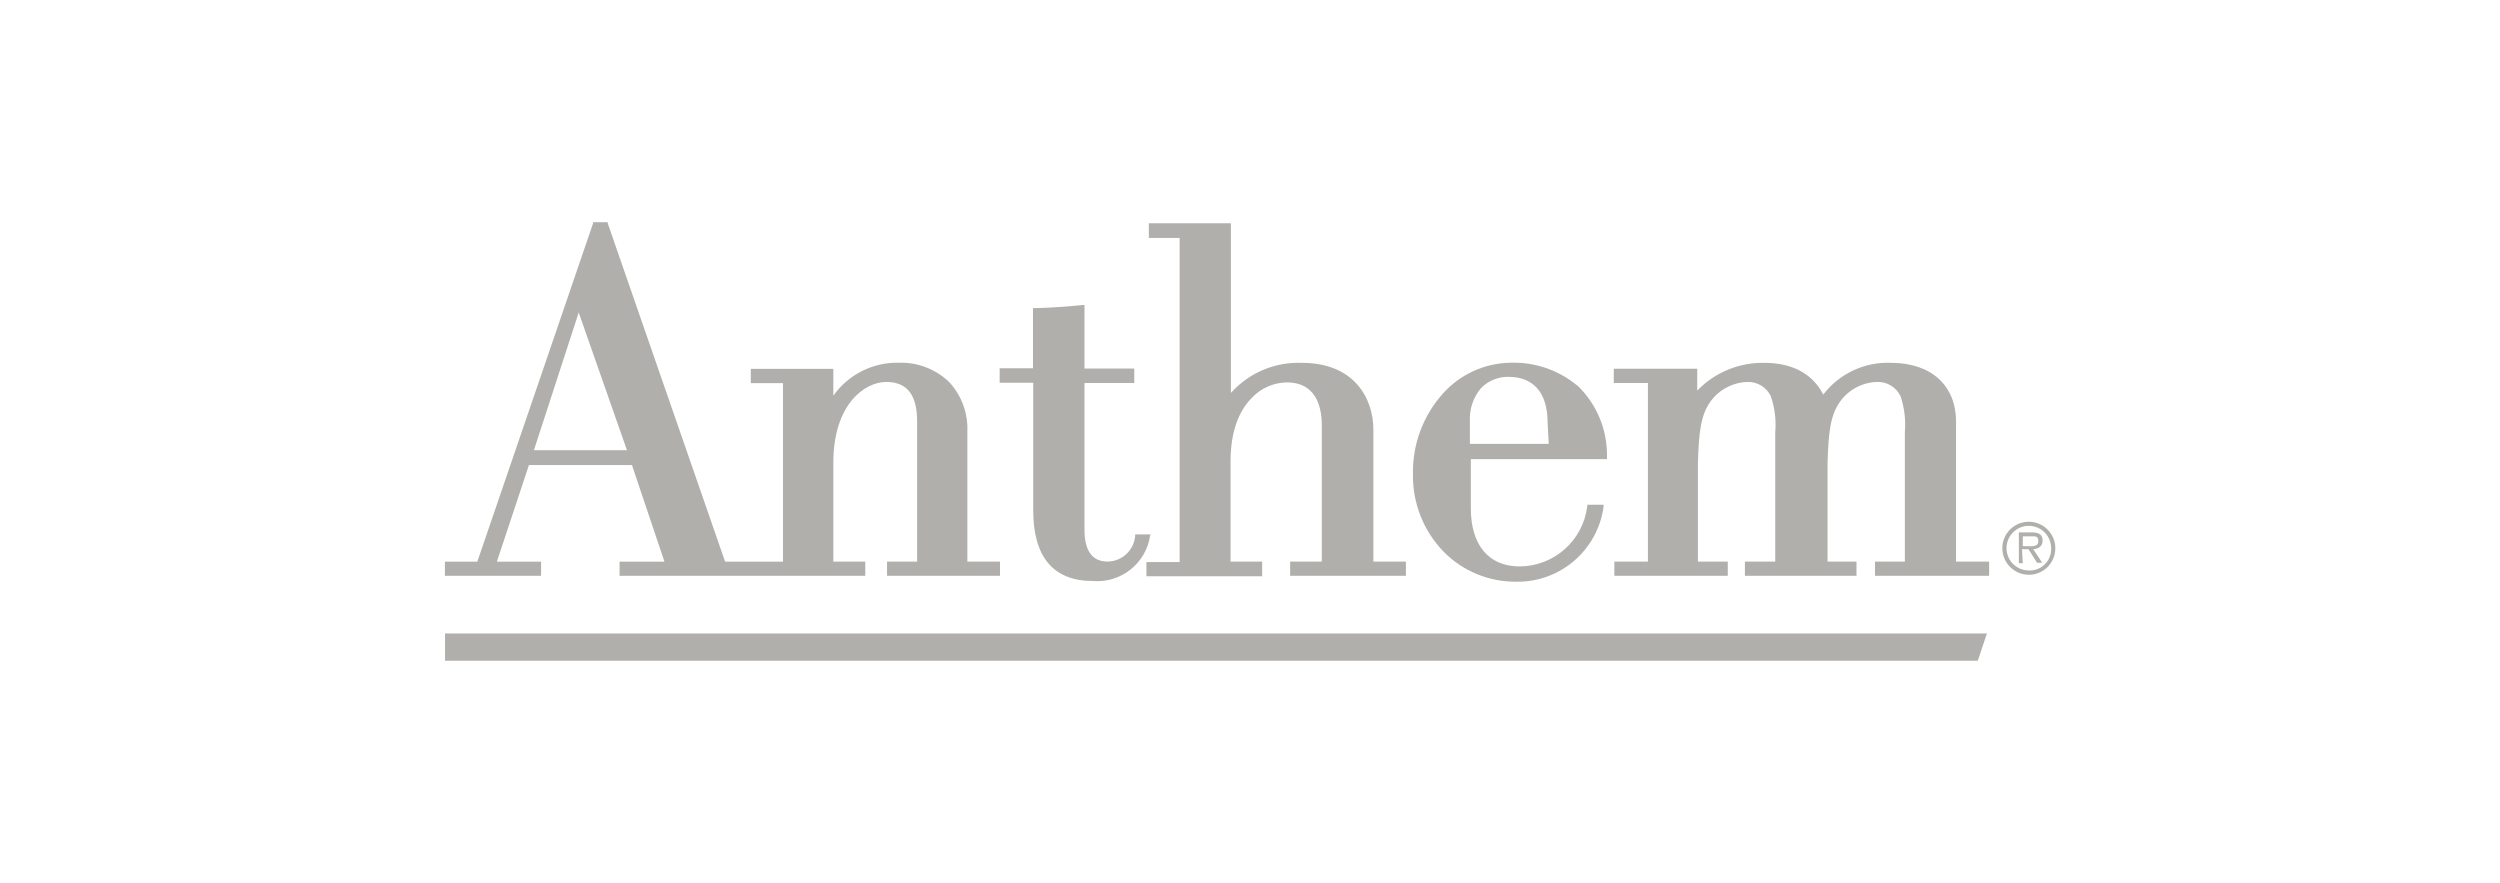
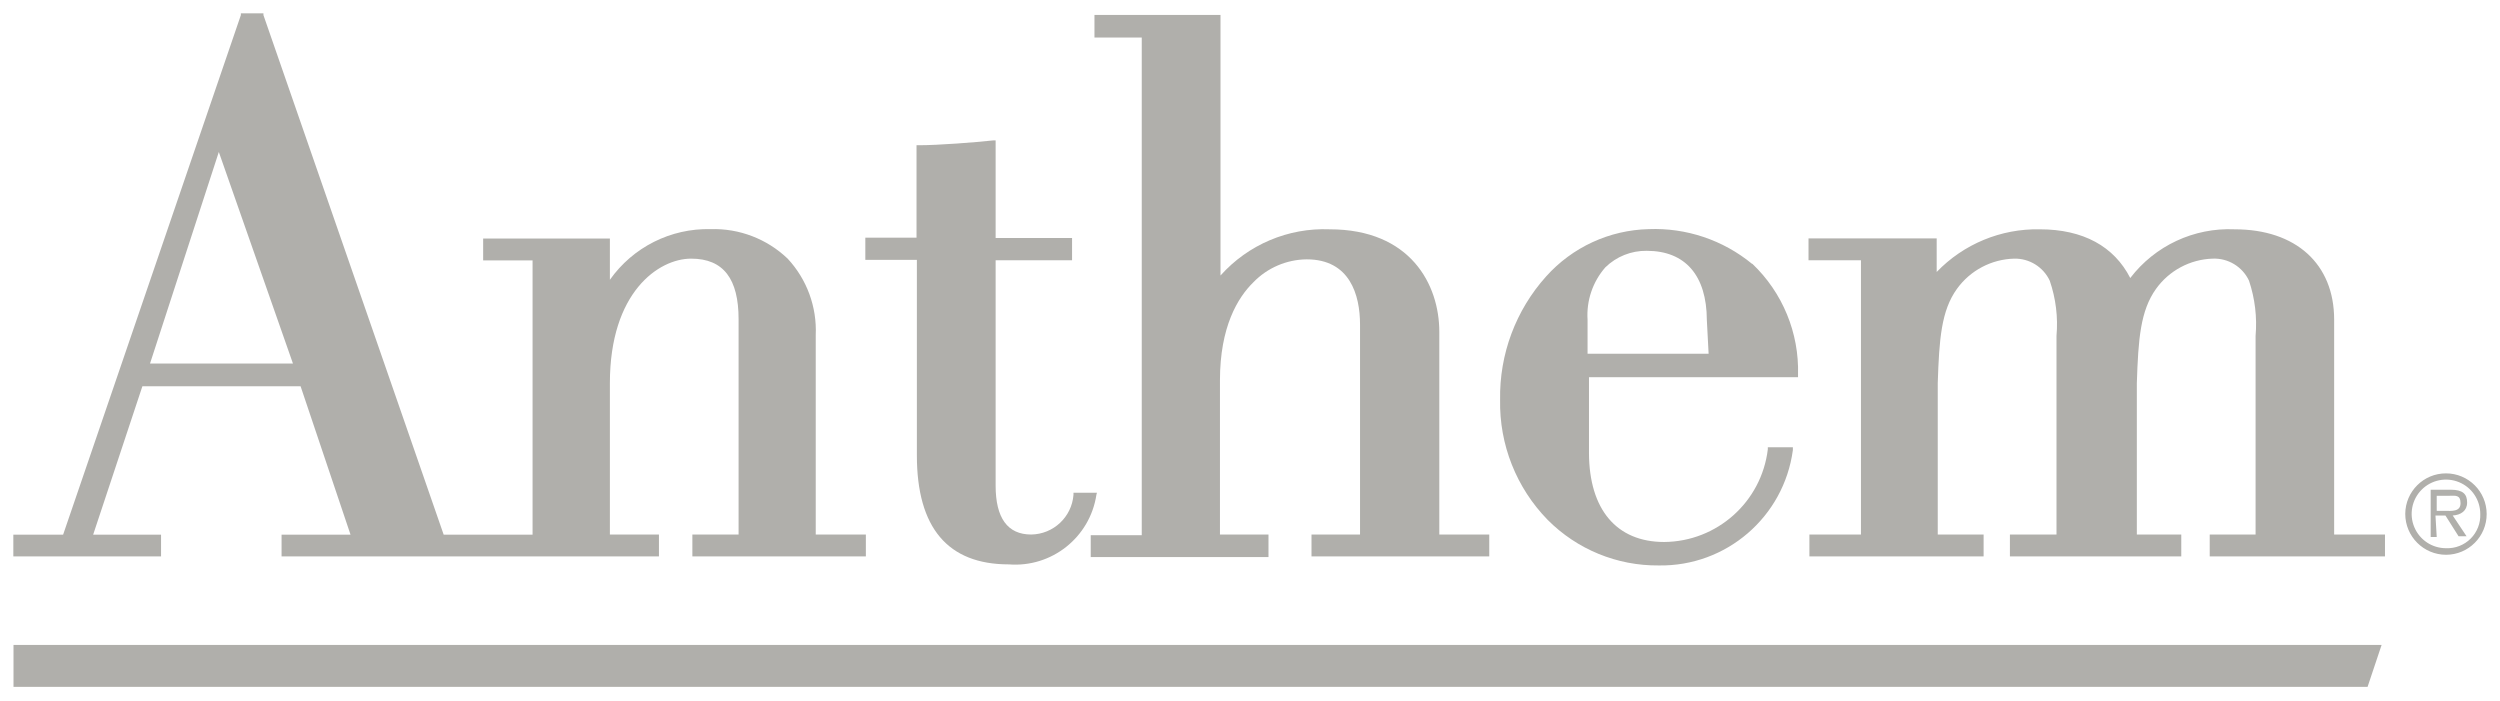
- <svg xmlns="http://www.w3.org/2000/svg" id="Layer_1" data-name="Layer 1" viewBox="0 0 216 76.29">
+ <svg xmlns="http://www.w3.org/2000/svg" id="Layer_1" data-name="Layer 1" viewBox="37.69 18.45 140.64 39.39">
  <defs>
    <style>.cls-1{fill:#b0afab;}</style>
  </defs>
  <path class="cls-1" d="M173,47.36a2.29,2.29,0,1,1,2.3,2.3,2.3,2.3,0,0,1-2.3-2.3m4.22,0a1.93,1.93,0,1,0-1.92,1.93,1.85,1.85,0,0,0,1.92-1.93m-2.45,1.3h-.34V46h1.13c.69,0,.92.25.92.72s-.35.7-.81.73l.78,1.17H176l-.74-1.17h-.56Zm.47-1.47c.36,0,.87.06.87-.43s-.3-.42-.62-.42h-.72v.85Z" />
  <path class="cls-1" d="M136.25,33.29a8.62,8.62,0,0,0-5.81-1.95A8,8,0,0,0,124.67,34a10.11,10.11,0,0,0-2.59,6.94,9.4,9.4,0,0,0,2.68,6.76A8.69,8.69,0,0,0,131,50.26a7.49,7.49,0,0,0,7.55-6.49l0-.16h-1.41l0,.12a5.92,5.92,0,0,1-5.83,5.21c-2.68,0-4.22-1.83-4.23-5V39.67h11.76v-.14a8.29,8.29,0,0,0-2.57-6.24m-2.46,5.06H127V36.44a4.08,4.08,0,0,1,1-2.95,3.26,3.26,0,0,1,2.33-.93c2.17,0,3.37,1.39,3.38,3.89Z" />
  <path class="cls-1" d="M99.4,46.17H98.08l0,.12a2.42,2.42,0,0,1-2.38,2.23c-1.33,0-2-.93-2-2.75V33.09H98V31.84H93.7V26.35l-.15,0c-1,.11-3.09.27-4.16.27h-.14v5.2H86.37v1.25h2.9v11c0,4.07,1.74,6.13,5.17,6.13a4.62,4.62,0,0,0,4.93-3.92Z" />
  <path class="cls-1" d="M83.58,48.52V37.3A5.93,5.93,0,0,0,82,33a6,6,0,0,0-4.33-1.66A6.74,6.74,0,0,0,72,34.19L72,32v-.13H64.87v1.23h2.78V48.53h-5L52.51,19.3l0-.1H51.24l0,.1-10,29.23h-2.8v1.22h8.31V48.53H42.93l2.77-8.35h8.9l2.81,8.35H53.53v1.22H74.76V48.52H72V40c0-5.11,2.74-7,4.57-7s2.67,1.15,2.67,3.41V48.52h-2.6v1.23H86.4V48.52H83.58ZM50,27l4.17,11.9H46.13Z" />
  <path class="cls-1" d="M118.66,48.52V37.12c0-2.66-1.62-5.77-6.17-5.77a7.81,7.81,0,0,0-6.14,2.6V19.29H99.26v1.27h2.66v28H99.05v1.23h10V48.52h-2.73V39.84c0-3,1-4.65,1.88-5.51a4.23,4.23,0,0,1,3-1.29c2.43,0,3,2,3,3.67V48.52h-2.73v1.23h10V48.52h-2.82Z" />
  <path class="cls-1" d="M171.69,48.52H169V36.43c0-3.13-2.15-5.08-5.6-5.08a7,7,0,0,0-5.87,2.74c-.91-1.78-2.65-2.74-5.09-2.74a7.83,7.83,0,0,0-5.8,2.4l0-1.76v-.13h-7.21v1.23h2.95V48.52h-2.9v1.23h9.8V48.52H146.7V40c.08-2.48.2-4.08,1.08-5.3A4.1,4.1,0,0,1,151,33a2.16,2.16,0,0,1,2,1.24,7.52,7.52,0,0,1,.38,3.11V48.52h-2.62v1.23h9.64V48.52H157.9V40c.08-2.48.2-4.07,1.08-5.3A4.08,4.08,0,0,1,162.16,33a2.16,2.16,0,0,1,2.05,1.24,7.71,7.71,0,0,1,.37,3.11V48.52H162v1.23h9.86V48.52Z" />
  <polygon class="cls-1" points="38.45 54.73 38.45 57.09 170.88 57.09 171.67 54.73 38.45 54.73" />
</svg>
